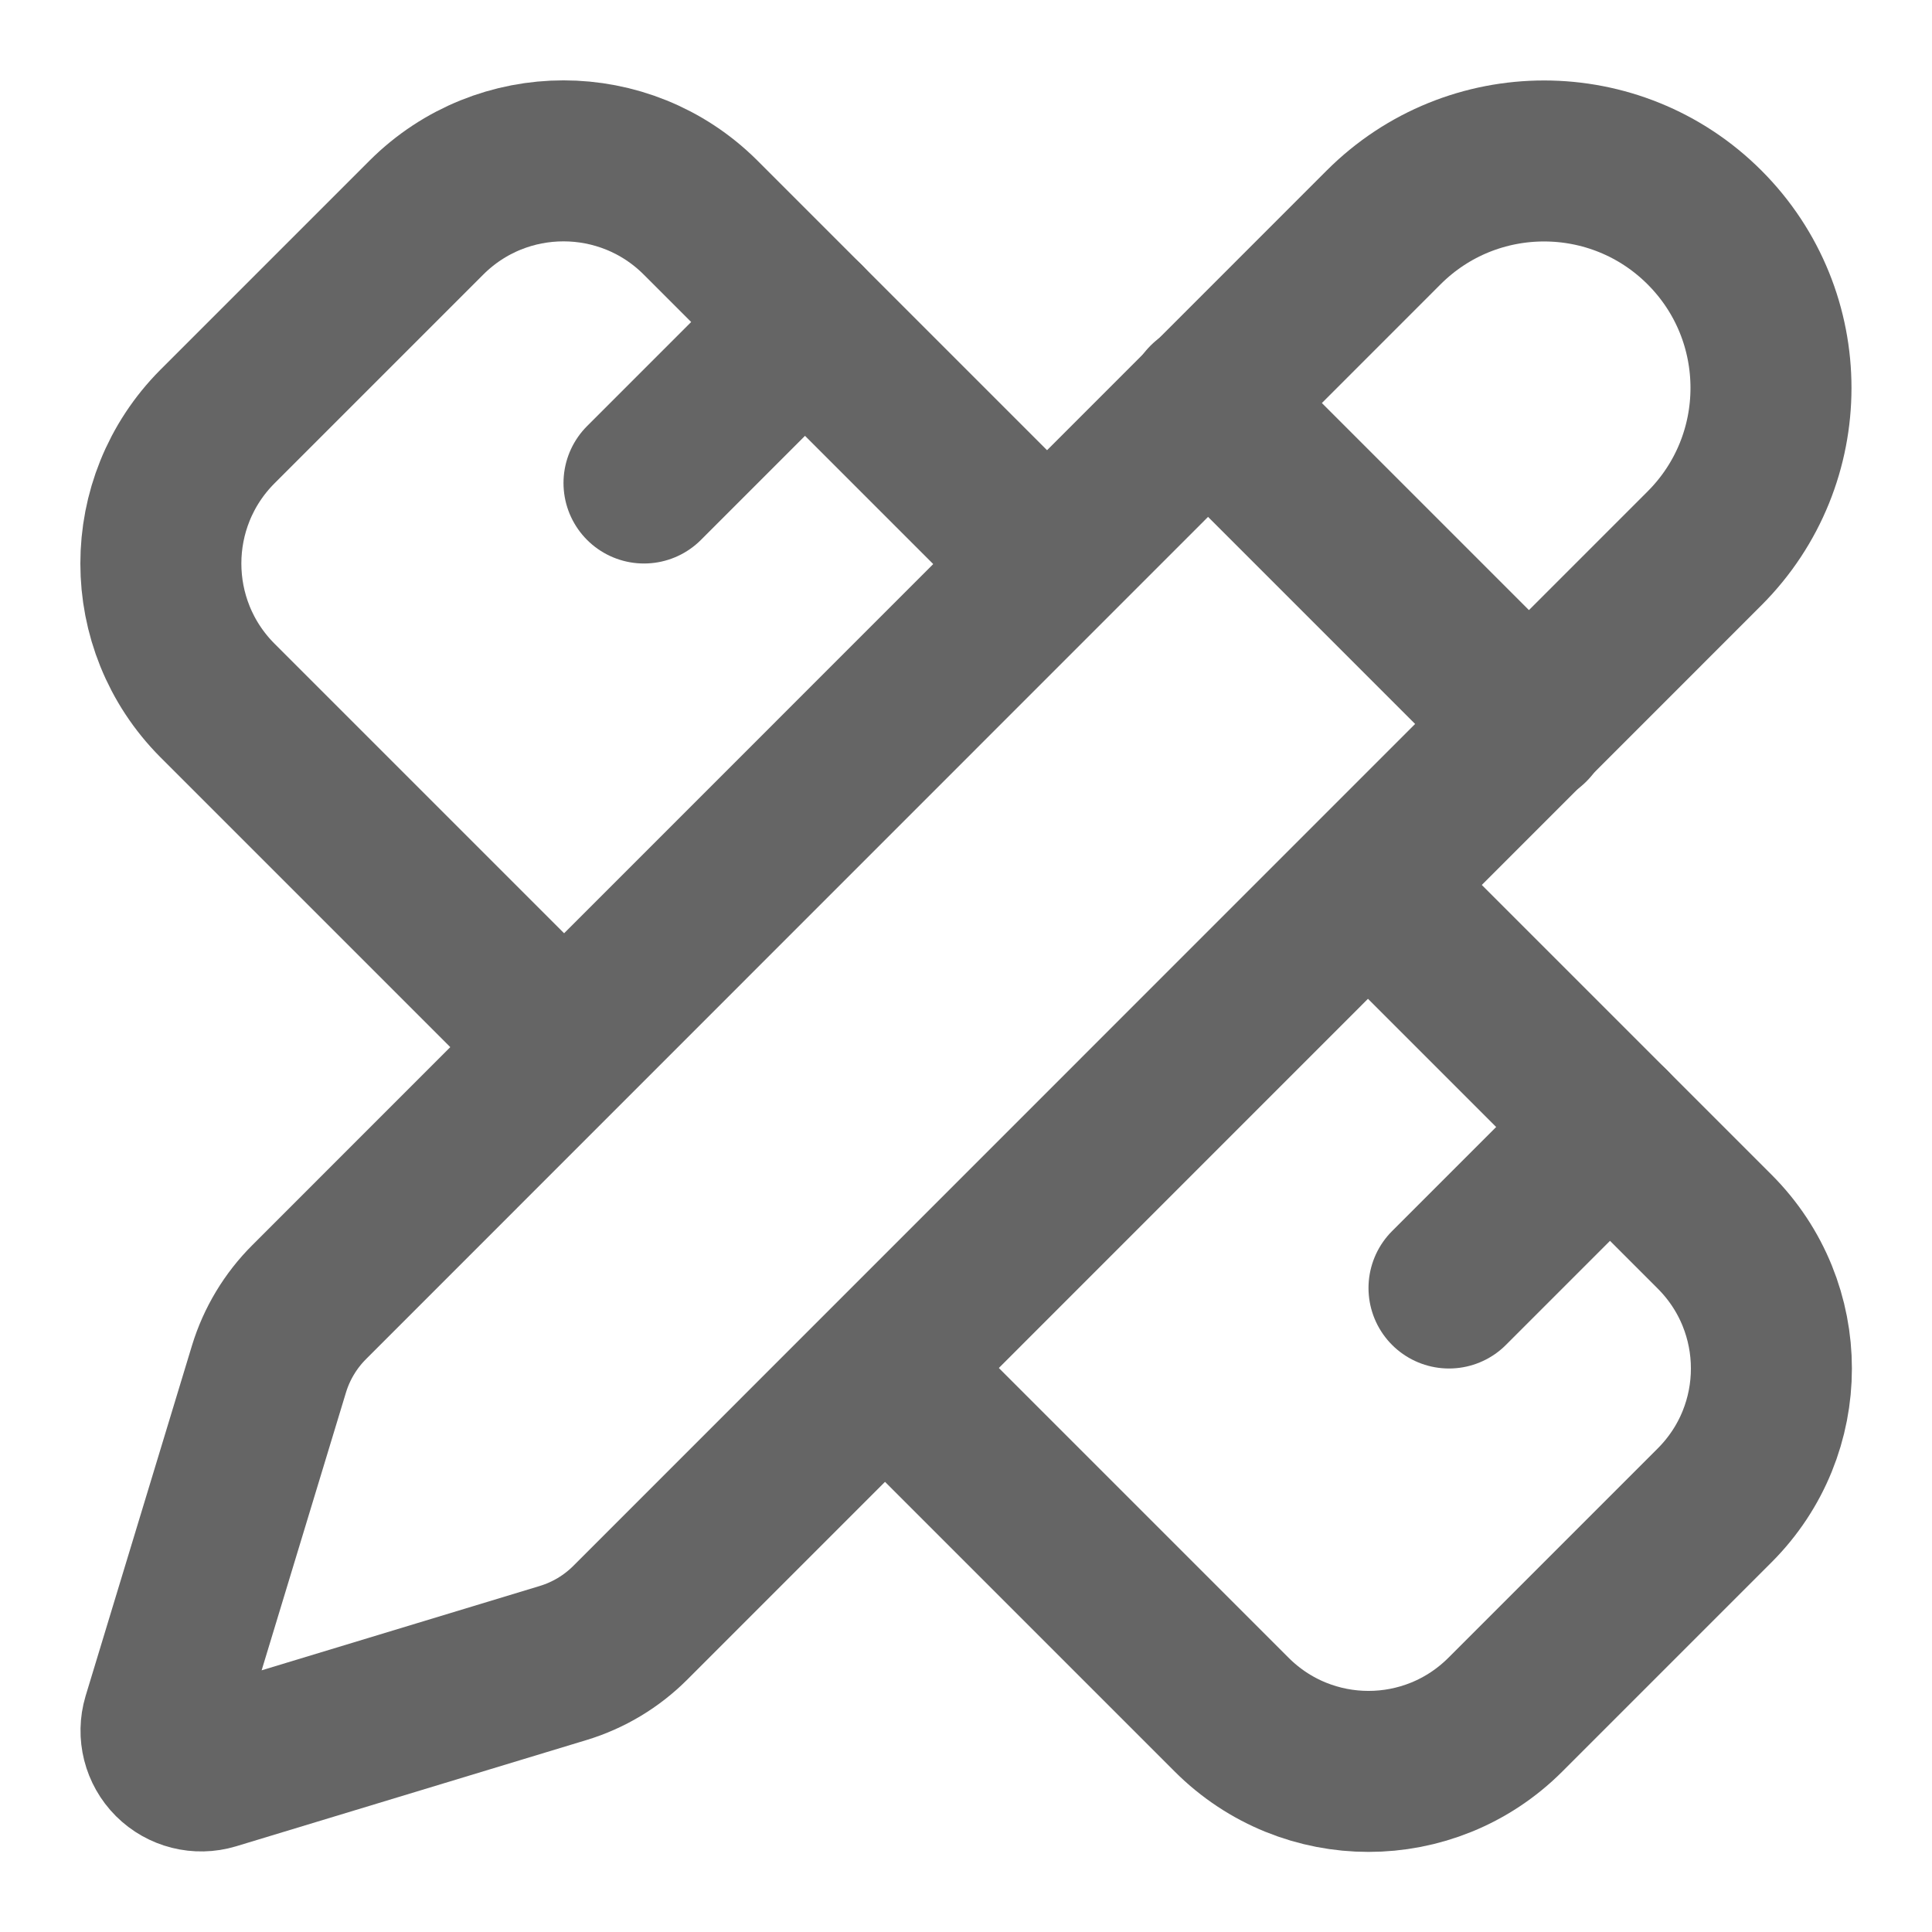
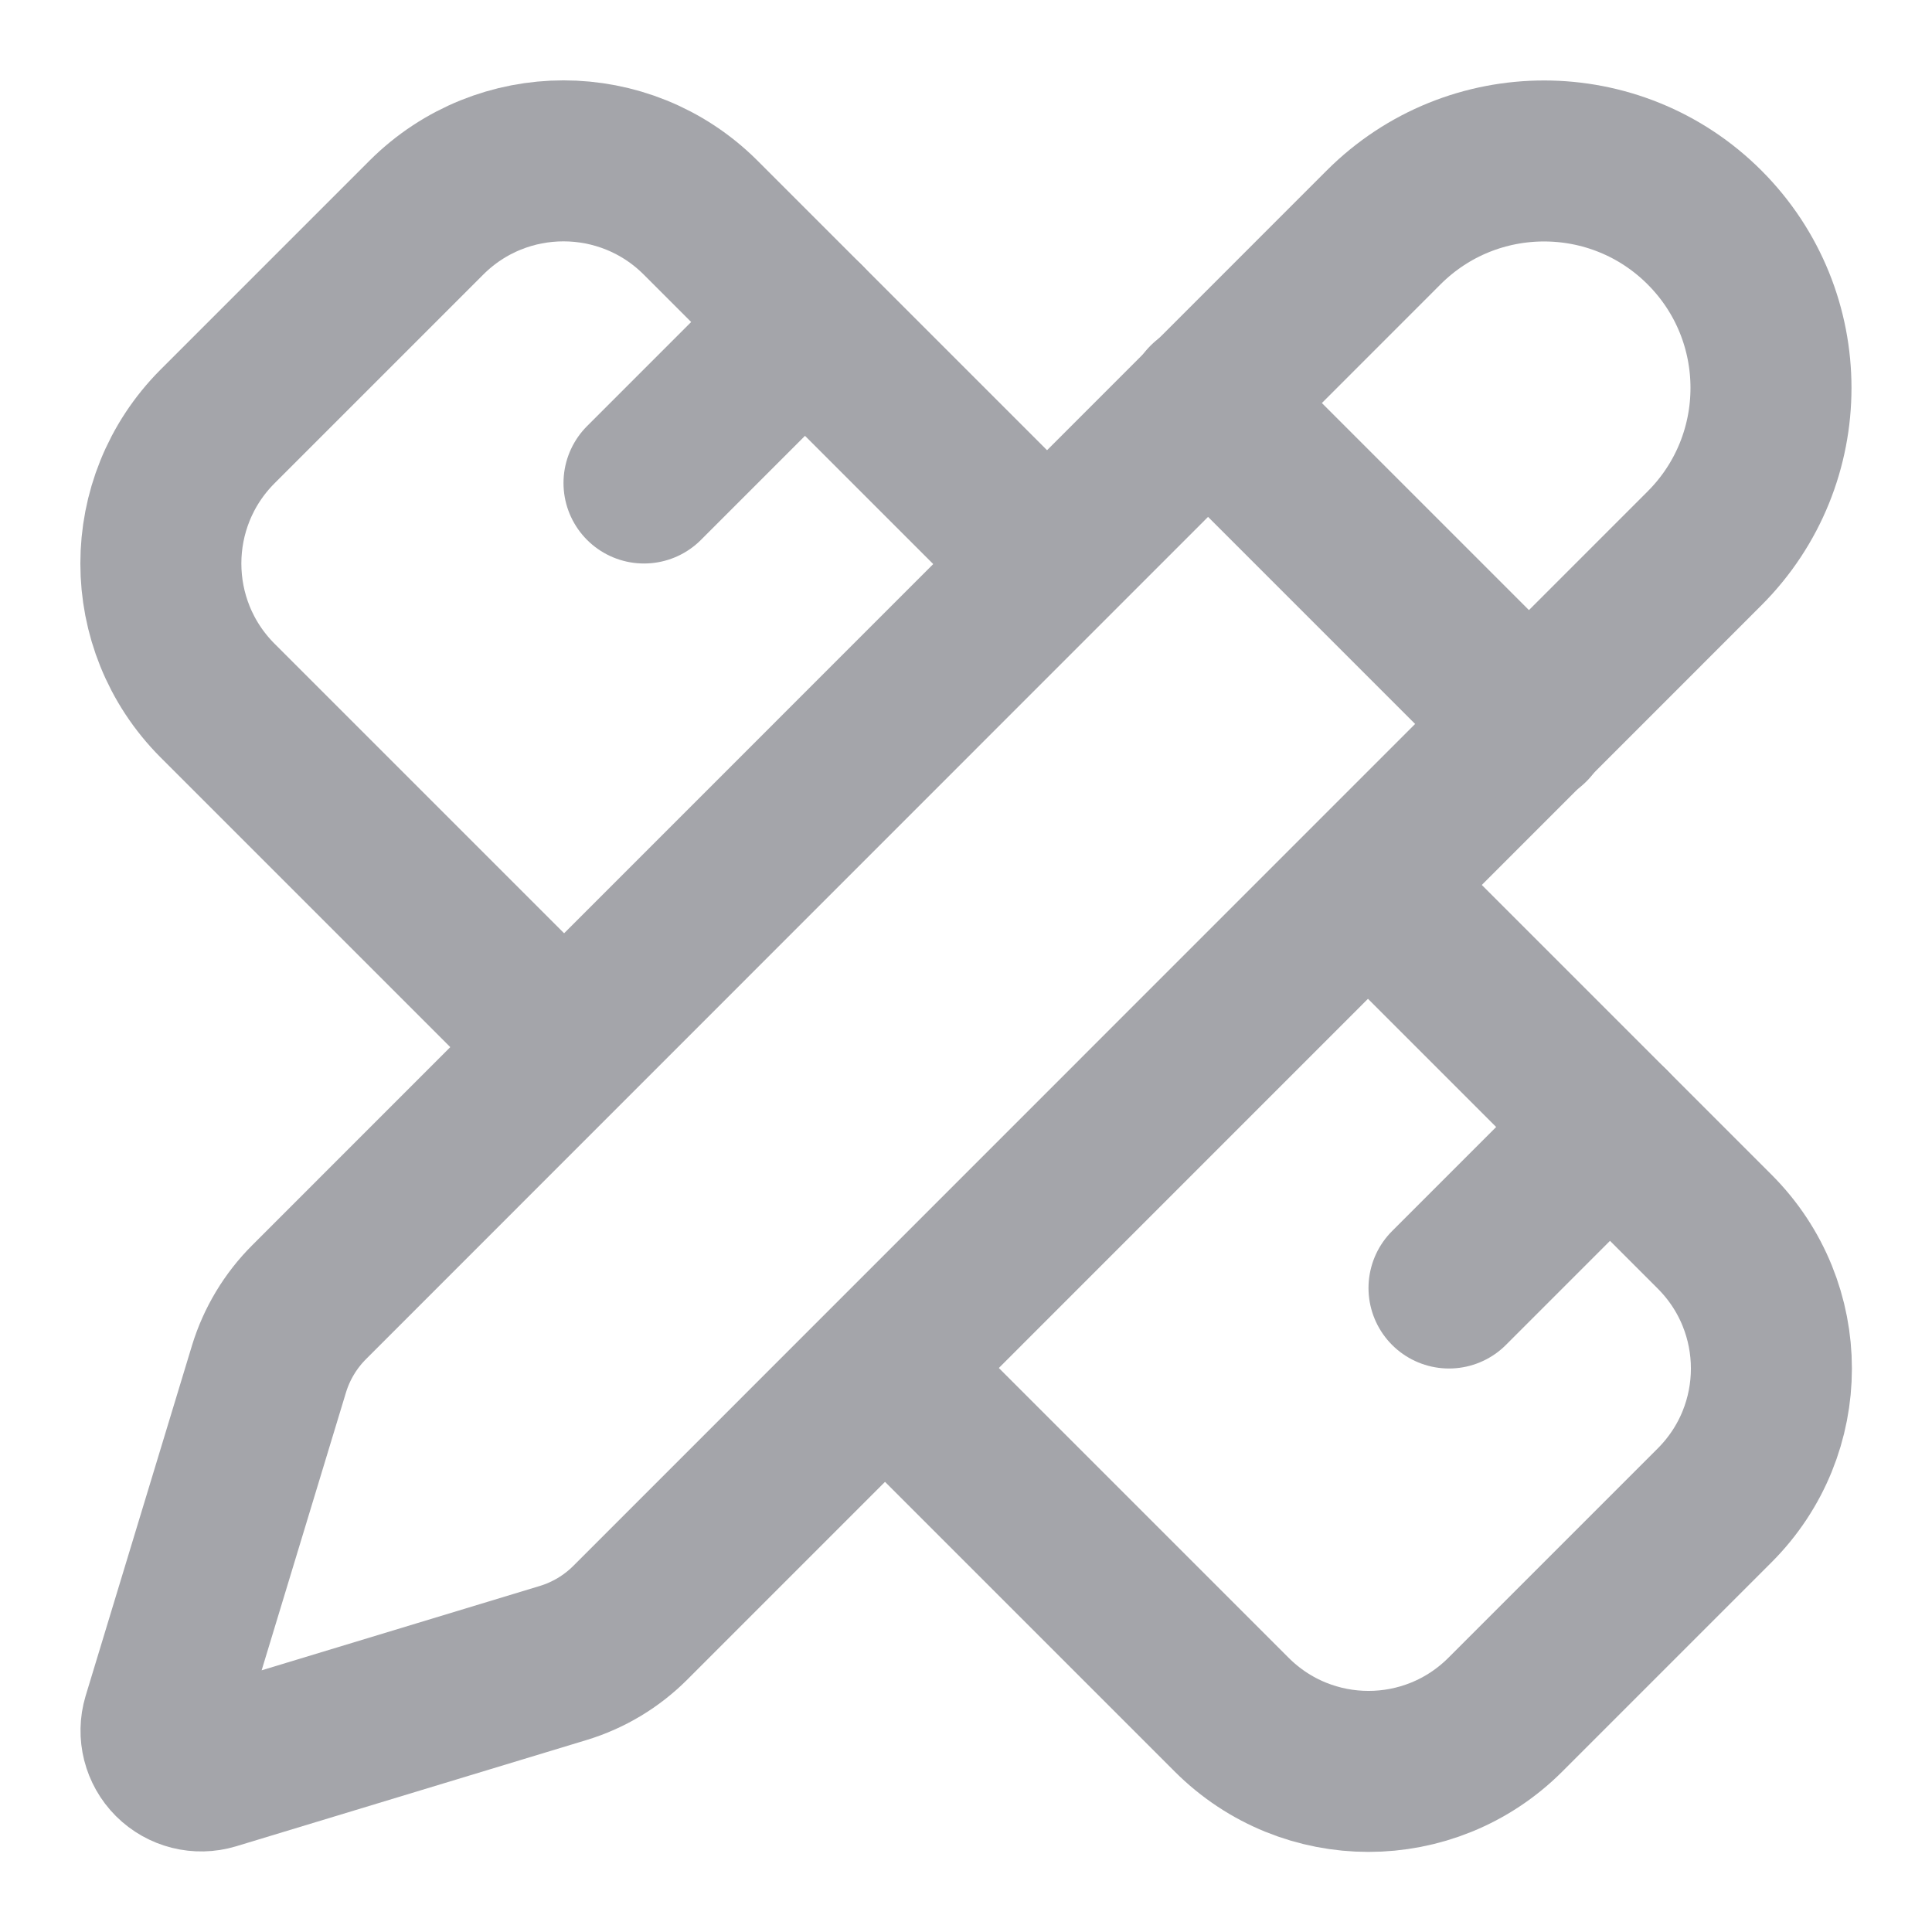
- <svg xmlns="http://www.w3.org/2000/svg" width="24" height="24" viewBox="0 0 24 24" fill="none" stroke="#656565" stroke-width="2" stroke-linecap="round" stroke-linejoin="round" class="lucide lucide-pencil-ruler-icon lucide-pencil-ruler">
+ <svg xmlns="http://www.w3.org/2000/svg" width="24" height="24" viewBox="0 0 24 24" fill="none" stroke="#a4a5aa" stroke-width="2" stroke-linecap="round" stroke-linejoin="round" class="lucide lucide-pencil-ruler-icon lucide-pencil-ruler">
  <path d="M13 7 8.7 2.7a2.41 2.41 0 0 0-3.4 0L2.7 5.3a2.41 2.41 0 0 0 0 3.4L7 13" />
  <path d="m8 6 2-2" />
  <path d="m18 16 2-2" />
  <path d="m17 11 4.3 4.3c.94.94.94 2.46 0 3.4l-2.6 2.6c-.94.94-2.46.94-3.4 0L11 17" />
  <path d="M21.174 6.812a1 1 0 0 0-3.986-3.987L3.842 16.174a2 2 0 0 0-.5.83l-1.321 4.352a.5.5 0 0 0 .623.622l4.353-1.32a2 2 0 0 0 .83-.497z" />
  <path d="m15 5 4 4" />
</svg>
